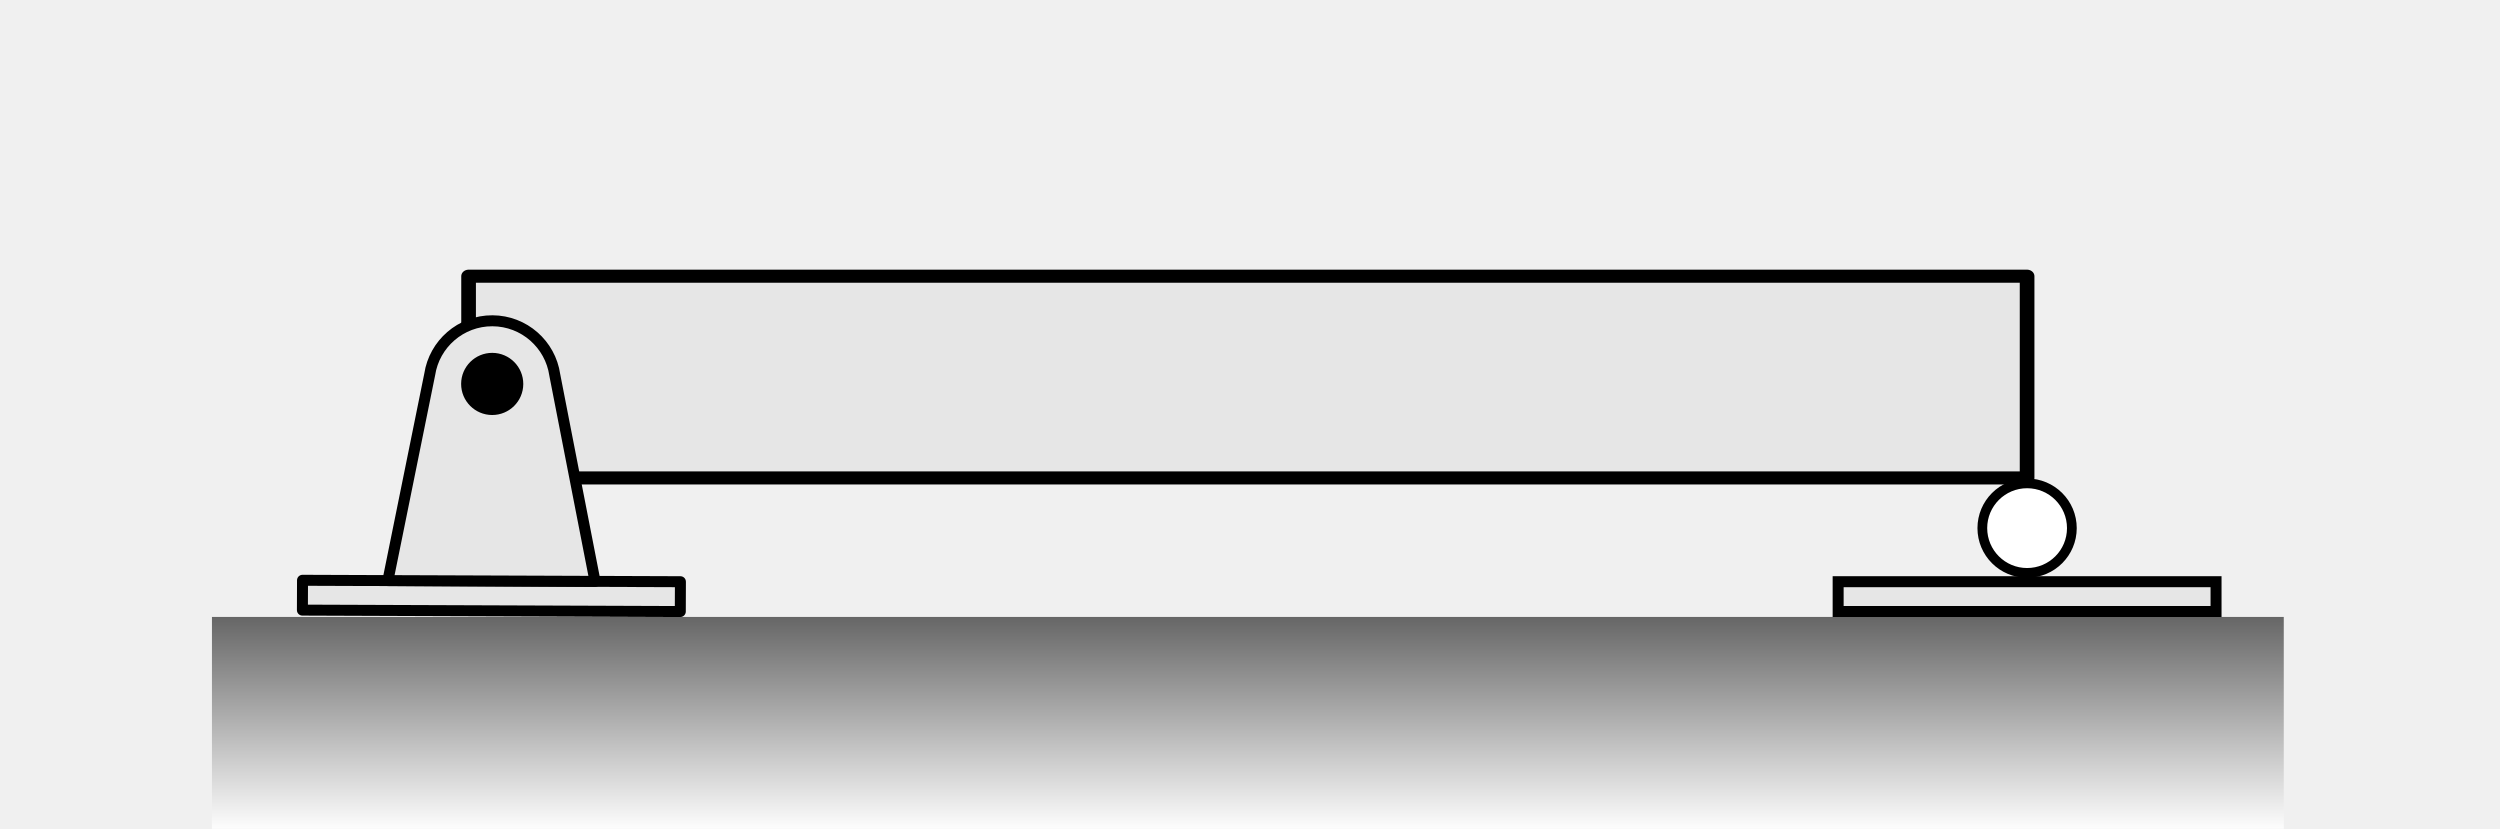
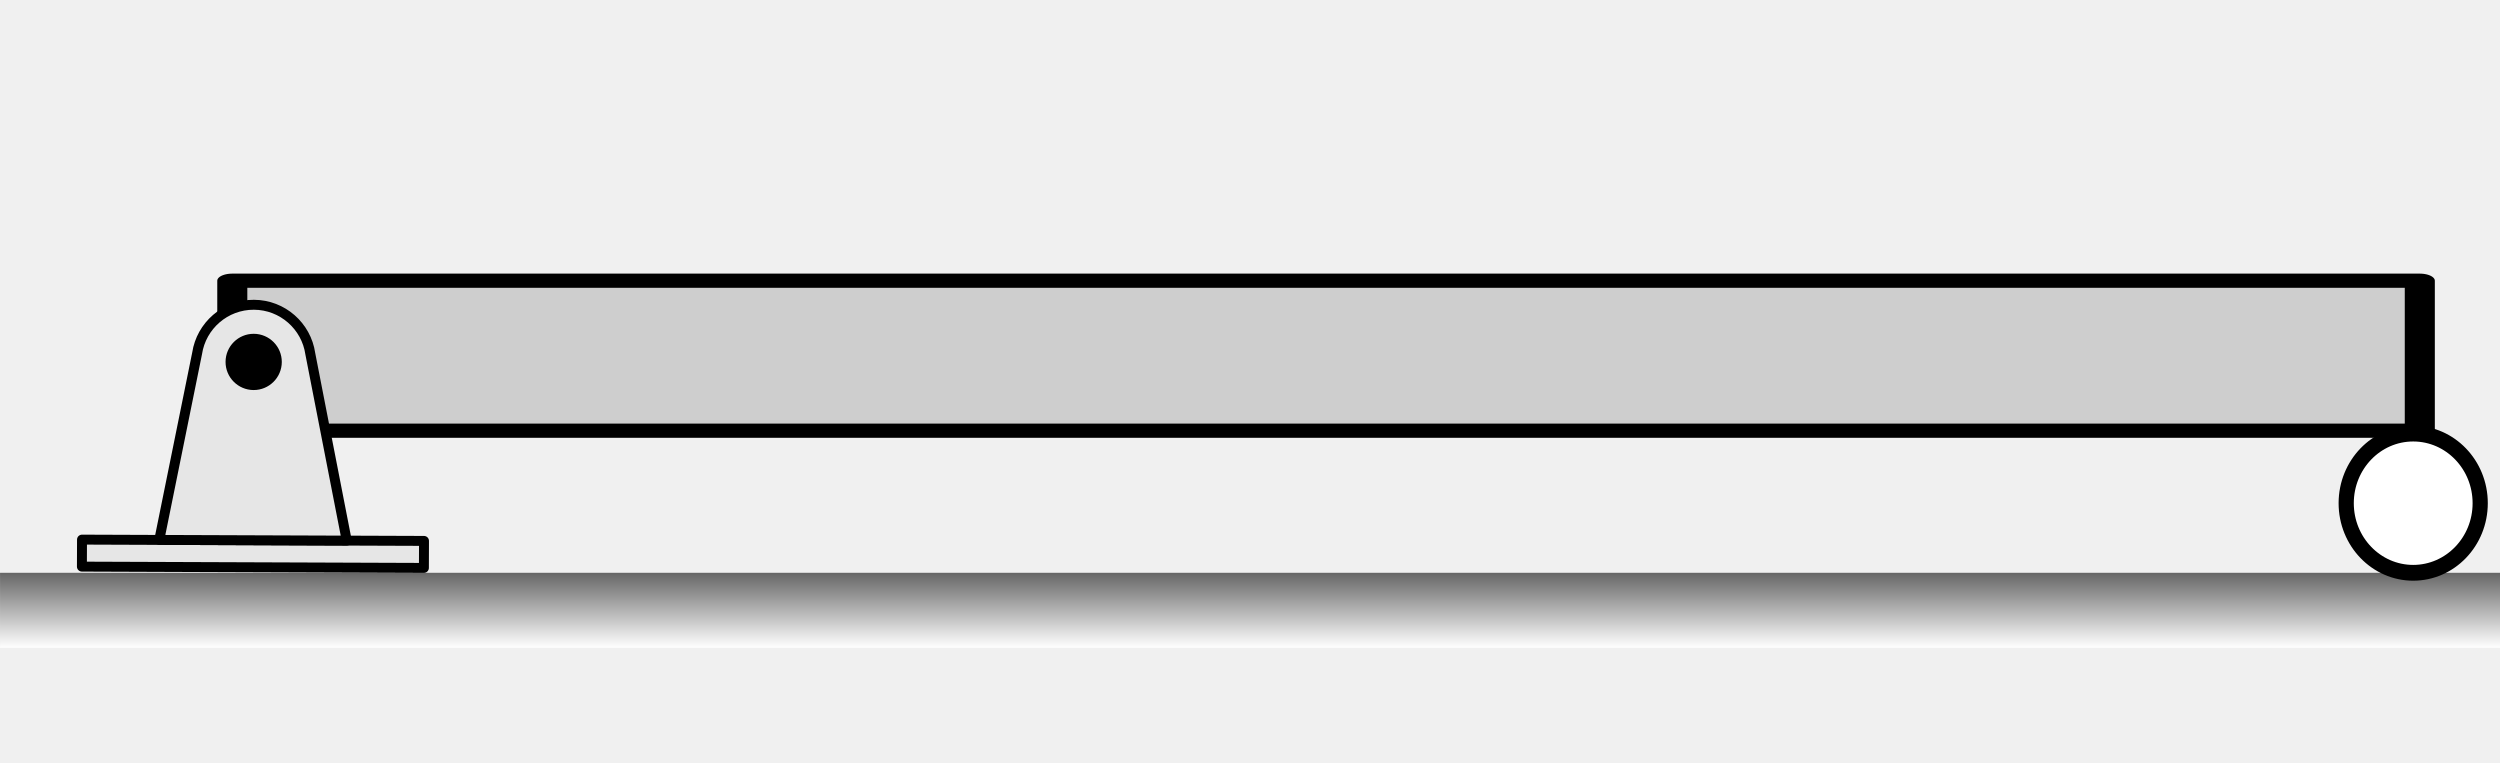
- <svg xmlns="http://www.w3.org/2000/svg" width="100%" height="100%" viewBox="0 0 181 60" version="1.1" xml:space="preserve" style="fill-rule:evenodd;clip-rule:evenodd;stroke-linecap:round;stroke-linejoin:round;stroke-miterlimit:1.5;">
-   <g transform="matrix(1,0,0,1,-233,0)">
-     <g id="simply-supported-beam" transform="matrix(1,0,0,0.5,-426.656,-2.5)">
+ <svg xmlns="http://www.w3.org/2000/svg" width="100%" height="100%" viewBox="0 0 200 61" version="1.1" xml:space="preserve" style="fill-rule:evenodd;clip-rule:evenodd;stroke-linejoin:round;stroke-miterlimit:2;">
+   <g transform="matrix(1,0,0,1,-256,-138)">
+     <g id="simply-supported-beam" transform="matrix(1.11111,0,0,0.5,-477.33,135.657)">
      <rect x="660" y="5" width="180" height="120" style="fill:none;" />
-       <clipPath id="_clip1">
-         <rect x="660" y="5" width="180" height="120" />
-       </clipPath>
-       <g clip-path="url(#_clip1)">
-         <g transform="matrix(1,0,0,4.425,11.4178,7.86731)">
-           <g id="rect8143" transform="matrix(-1.68495,1.02372e-17,2.26499e-17,-0.677966,-368.93,-279.681)">
-             <rect x="-690.78" y="-434.643" width="66.967" height="9.738" style="fill:rgb(230,230,230);stroke:black;stroke-width:0.63px;" />
+       <g transform="matrix(0.9,0,0,4.425,62.776,9.86731)">
+         <g id="rect8143" transform="matrix(-2.61324,7.64397e-17,1.69123e-16,-0.556948,-948.01,-227.671)">
+           <rect x="-690.78" y="-434.643" width="66.967" height="9.738" style="fill:rgb(128,128,128);fill-opacity:0.3;stroke:black;stroke-width:0.92px;" />
+         </g>
+         <g id="rect8147" transform="matrix(0.740789,0,0,0.261548,215.695,-96.1866)">
+           <rect x="604.609" y="442.469" width="269.983" height="10.369" style="fill:url(#_Linear1);" />
+         </g>
+         <g transform="matrix(0.00564066,-0.677961,1.49999,0.00254945,655.89,757.535)">
+           <g transform="matrix(1,0,0,1,1086.38,3.52)">
+             <rect x="2.52" y="1.88" width="1.44" height="18.24" style="fill:rgb(230,230,230);stroke:black;stroke-width:0.53px;stroke-linecap:round;stroke-miterlimit:1.5;" />
          </g>
-           <g id="rect8147" transform="matrix(0.555592,0,0,0.677966,327.667,-280.439)">
-             <rect x="604.609" y="442.469" width="269.983" height="10.369" style="fill:url(#_Linear2);" />
+           <g transform="matrix(1,0,0,1,0.5,-26.68)">
+             <path d="M1099.8,38.182C1101.27,38.4 1102.4,39.669 1102.4,41.2C1102.4,42.731 1101.27,44 1099.8,44.218L1089.84,46.2L1089.84,36.2L1099.8,38.182Z" style="fill:rgb(230,230,230);stroke:black;stroke-width:0.53px;stroke-linecap:round;stroke-miterlimit:1.5;" />
          </g>
-           <g transform="matrix(0.00564066,-0.677961,1.49999,0.00254945,655.89,757.535)">
-             <g transform="matrix(1,0,0,1,1086.38,3.52)">
-               <rect x="2.52" y="1.88" width="1.44" height="18.24" style="fill:rgb(230,230,230);stroke:black;stroke-width:0.53px;" />
-             </g>
-             <g transform="matrix(1,0,0,1,0.5,-26.68)">
-               <path d="M1099.8,38.182C1101.27,38.4 1102.4,39.669 1102.4,41.2C1102.4,42.731 1101.27,44 1099.8,44.218L1089.84,46.2L1089.84,36.2L1099.8,38.182Z" style="fill:rgb(230,230,230);stroke:black;stroke-width:0.53px;" />
-             </g>
-             <g transform="matrix(1.42702,0,0,1.42702,-468.943,-44.2732)">
-               <circle cx="1099.35" cy="41.2" r="1.051" />
-             </g>
+           <g transform="matrix(1.42702,0,0,1.42702,-468.943,-44.2732)">
+             <circle cx="1099.35" cy="41.2" r="1.051" />
          </g>
-           <g transform="matrix(9.18485e-17,-0.677966,1.5,4.15135e-17,773.22,757.6)">
-             <g id="Roller">
-               <g>
-                 <g transform="matrix(1,0,0,1,1086.38,3.52)">
-                   <rect x="2.52" y="1.88" width="1.44" height="18.24" style="fill:rgb(230,230,230);stroke:black;stroke-width:0.53px;stroke-linejoin:miter;" />
-                 </g>
-                 <g transform="matrix(6.12323e-17,1,-1,6.12323e-17,1139.27,-314.875)">
-                   <circle cx="329.395" cy="46.345" r="2.161" style="fill:white;stroke:black;stroke-width:0.47px;stroke-linecap:butt;" />
-                 </g>
-               </g>
-             </g>
-           </g>
+         </g>
+       </g>
+       <g transform="matrix(2.23228,-1.10934e-31,-2.35639e-32,5.15355,98.4464,-153.644)">
+         <g id="Roller">
+           <circle cx="329.395" cy="46.345" r="2.161" style="fill:white;stroke:black;stroke-width:0.49px;stroke-miterlimit:1.5;" />
        </g>
      </g>
    </g>
  </g>
  <defs>
-     <linearGradient id="_Linear2" x1="0" y1="0" x2="1" y2="0" gradientUnits="userSpaceOnUse" gradientTransform="matrix(6.3489e-16,10.3685,-10.3685,6.3489e-16,739.6,442.469)">
+     <linearGradient id="_Linear1" x1="0" y1="0" x2="1" y2="0" gradientUnits="userSpaceOnUse" gradientTransform="matrix(6.3489e-16,10.3685,-10.3685,6.3489e-16,739.6,442.469)">
      <stop offset="0" style="stop-color:rgb(102,102,102);stop-opacity:1" />
      <stop offset="1" style="stop-color:white;stop-opacity:1" />
    </linearGradient>
  </defs>
</svg>
